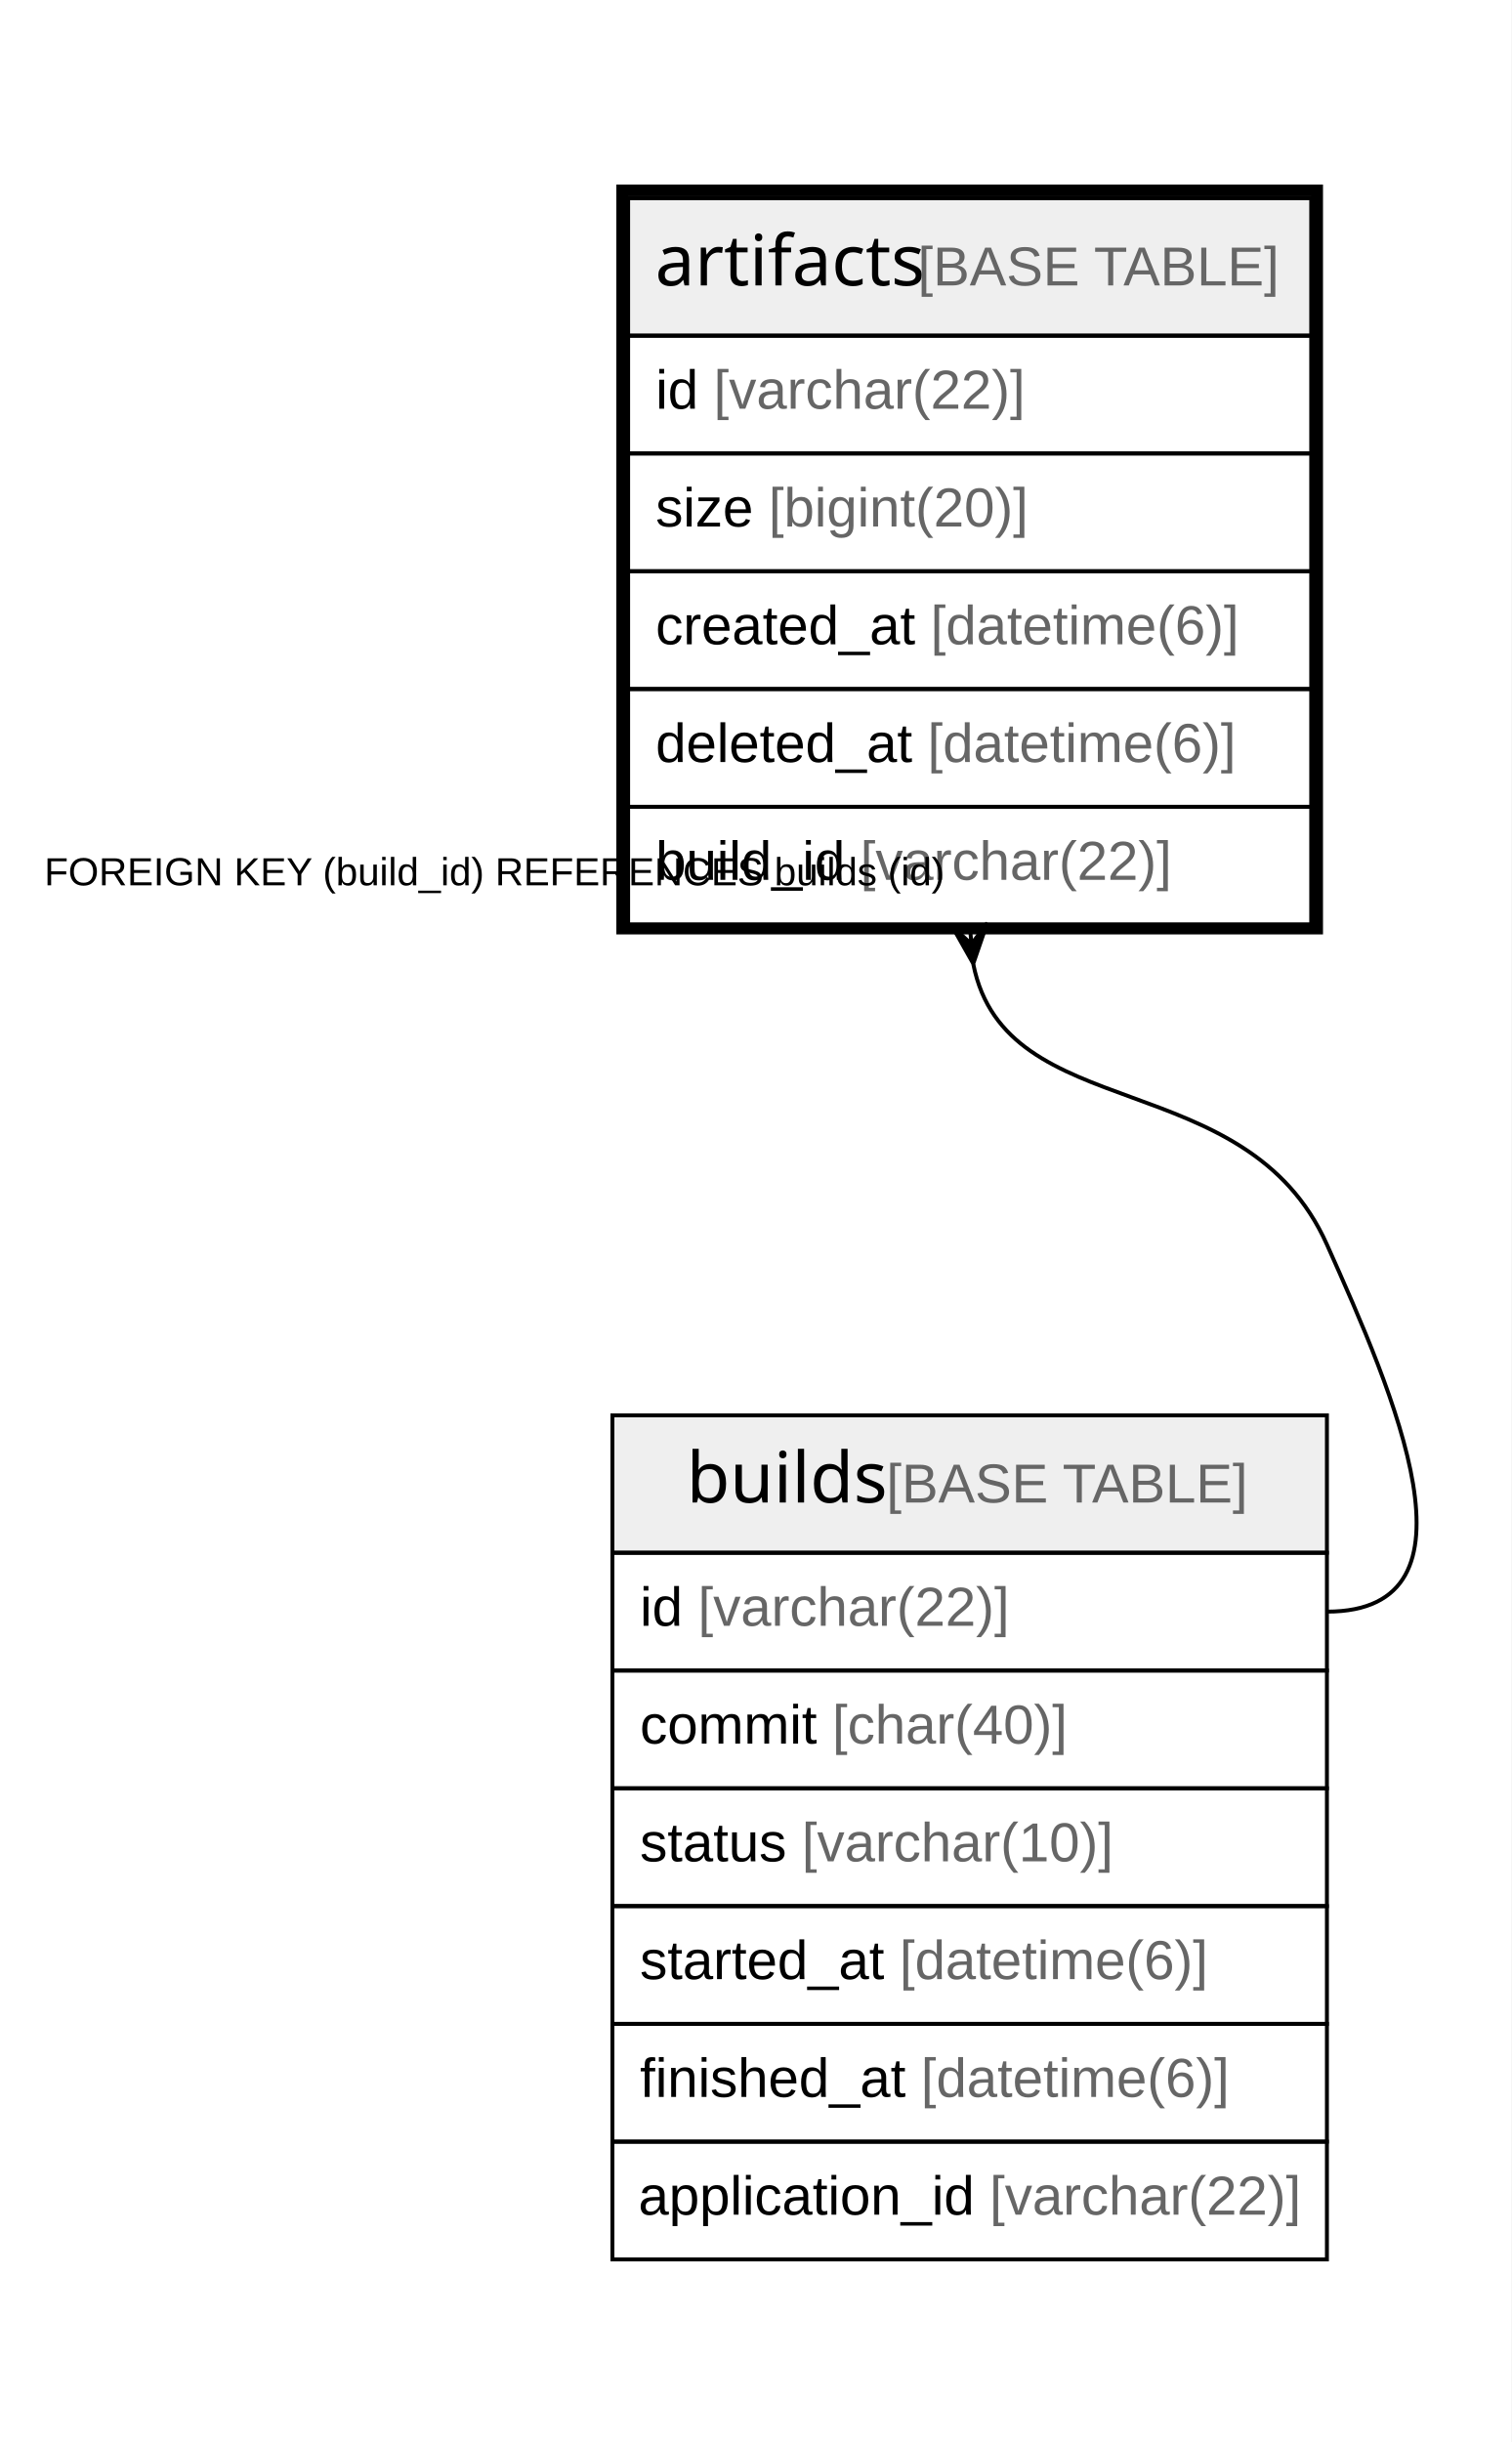
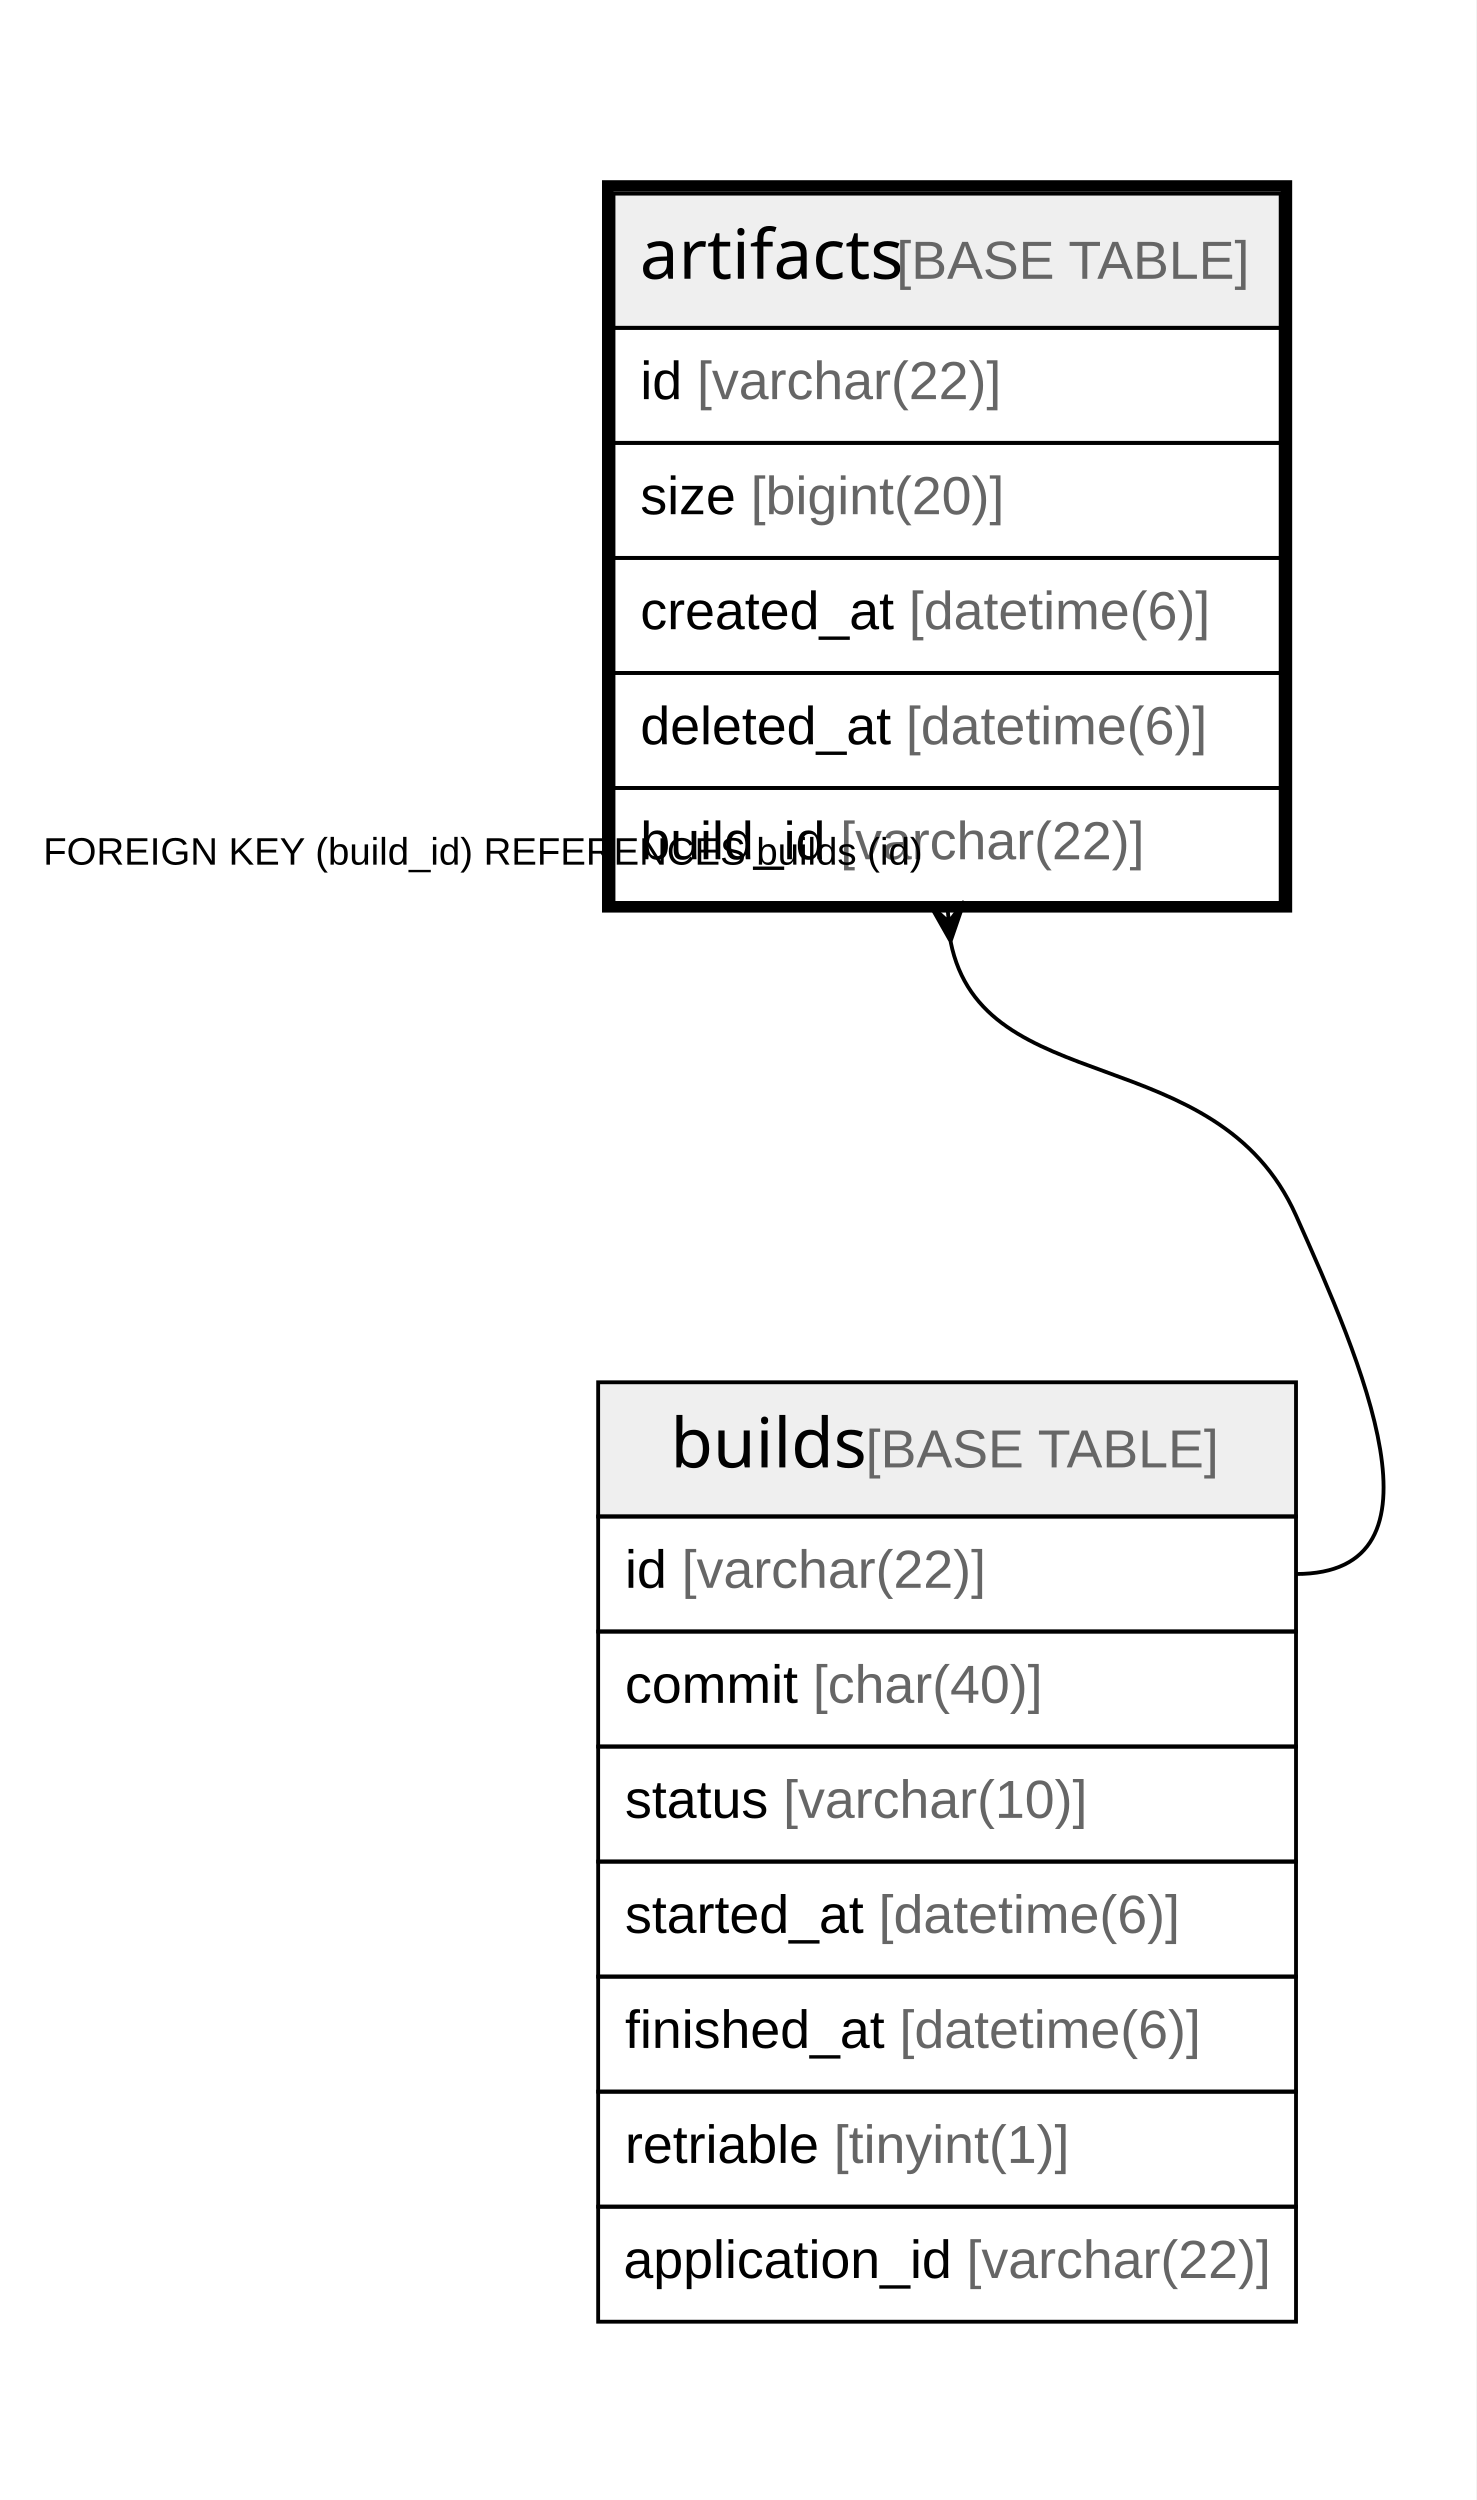
- <svg xmlns="http://www.w3.org/2000/svg" width="385pt" height="622pt" viewBox="0.00 0.00 385.00 622.00">
-   <g id="graph0" class="graph" transform="scale(1 1) rotate(0) translate(4 618)">
-     <polygon fill="#ffffff" stroke="transparent" points="-4,4 -4,-618 381,-618 381,4 -4,4" />
+ <svg xmlns="http://www.w3.org/2000/svg" width="385pt" height="652pt" viewBox="0.00 0.00 385.00 652.00">
+   <g id="graph0" class="graph" transform="scale(1 1) rotate(0) translate(4 648)">
+     <polygon fill="#ffffff" stroke="transparent" points="-4,4 -4,-648 381,-648 381,4 -4,4" />
    <g id="node1" class="node">
-       <polygon fill="#efefef" stroke="transparent" points="156,-532.5 156,-567.5 330,-567.5 330,-532.5 156,-532.5" />
-       <polygon fill="none" stroke="#000000" points="156,-532.5 156,-567.5 330,-567.5 330,-532.5 156,-532.5" />
-       <text text-anchor="start" x="162.87" y="-545.3" font-family="Arial Bold" font-size="18.00" fill="#000000">artifacts</text>
-       <text text-anchor="start" x="225.876" y="-545.3" font-family="Arial" font-size="14.00" fill="#000000"> </text>
-       <text text-anchor="start" x="229.766" y="-545.3" font-family="Arial" font-size="14.00" fill="#666666">[BASE TABLE]</text>
+       <polygon fill="#efefef" stroke="transparent" points="156,-562.5 156,-597.5 330,-597.5 330,-562.5 156,-562.5" />
+       <polygon fill="none" stroke="#000000" points="156,-562.5 156,-597.5 330,-597.5 330,-562.5 156,-562.5" />
+       <text text-anchor="start" x="162.87" y="-575.3" font-family="Arial Bold" font-size="18.00" fill="#000000">artifacts</text>
+       <text text-anchor="start" x="225.876" y="-575.3" font-family="Arial" font-size="14.00" fill="#000000"> </text>
+       <text text-anchor="start" x="229.766" y="-575.3" font-family="Arial" font-size="14.00" fill="#666666">[BASE TABLE]</text>
+       <polygon fill="none" stroke="#000000" points="156,-532.5 156,-562.5 330,-562.5 330,-532.5 156,-532.5" />
+       <text text-anchor="start" x="163" y="-543.9" font-family="Arial" font-size="14.00" fill="#000000">id </text>
+       <text text-anchor="start" x="177.78" y="-543.9" font-family="Arial" font-size="14.00" fill="#666666">[varchar(22)]</text>
      <polygon fill="none" stroke="#000000" points="156,-502.5 156,-532.5 330,-532.5 330,-502.5 156,-502.5" />
-       <text text-anchor="start" x="163" y="-513.9" font-family="Arial" font-size="14.00" fill="#000000">id </text>
-       <text text-anchor="start" x="177.78" y="-513.9" font-family="Arial" font-size="14.00" fill="#666666">[varchar(22)]</text>
+       <text text-anchor="start" x="163" y="-513.9" font-family="Arial" font-size="14.00" fill="#000000">size </text>
+       <text text-anchor="start" x="191.78" y="-513.9" font-family="Arial" font-size="14.00" fill="#666666">[bigint(20)]</text>
      <polygon fill="none" stroke="#000000" points="156,-472.5 156,-502.5 330,-502.5 330,-472.5 156,-472.5" />
-       <text text-anchor="start" x="163" y="-483.9" font-family="Arial" font-size="14.00" fill="#000000">size </text>
-       <text text-anchor="start" x="191.78" y="-483.9" font-family="Arial" font-size="14.00" fill="#666666">[bigint(20)]</text>
+       <text text-anchor="start" x="163" y="-483.9" font-family="Arial" font-size="14.00" fill="#000000">created_at </text>
+       <text text-anchor="start" x="233.028" y="-483.9" font-family="Arial" font-size="14.00" fill="#666666">[datetime(6)]</text>
      <polygon fill="none" stroke="#000000" points="156,-442.5 156,-472.5 330,-472.5 330,-442.5 156,-442.5" />
-       <text text-anchor="start" x="163" y="-453.9" font-family="Arial" font-size="14.00" fill="#000000">created_at </text>
-       <text text-anchor="start" x="233.028" y="-453.9" font-family="Arial" font-size="14.00" fill="#666666">[datetime(6)]</text>
+       <text text-anchor="start" x="163" y="-453.9" font-family="Arial" font-size="14.00" fill="#000000">deleted_at </text>
+       <text text-anchor="start" x="232.257" y="-453.9" font-family="Arial" font-size="14.00" fill="#666666">[datetime(6)]</text>
      <polygon fill="none" stroke="#000000" points="156,-412.5 156,-442.5 330,-442.5 330,-412.5 156,-412.5" />
-       <text text-anchor="start" x="163" y="-423.9" font-family="Arial" font-size="14.00" fill="#000000">deleted_at </text>
-       <text text-anchor="start" x="232.257" y="-423.9" font-family="Arial" font-size="14.00" fill="#666666">[datetime(6)]</text>
-       <polygon fill="none" stroke="#000000" points="156,-382.5 156,-412.5 330,-412.5 330,-382.5 156,-382.5" />
-       <text text-anchor="start" x="163" y="-393.9" font-family="Arial" font-size="14.00" fill="#000000">build_id </text>
-       <text text-anchor="start" x="215.123" y="-393.9" font-family="Arial" font-size="14.00" fill="#666666">[varchar(22)]</text>
-       <polygon fill="none" stroke="#000000" stroke-width="3" points="154.5,-381.5 154.5,-569.5 331.5,-569.5 331.5,-381.5 154.5,-381.5" />
+       <text text-anchor="start" x="163" y="-423.9" font-family="Arial" font-size="14.00" fill="#000000">build_id </text>
+       <text text-anchor="start" x="215.123" y="-423.9" font-family="Arial" font-size="14.00" fill="#666666">[varchar(22)]</text>
+       <polygon fill="none" stroke="#000000" stroke-width="3" points="154.5,-411.5 154.5,-599.5 331.5,-599.5 331.5,-411.5 154.5,-411.5" />
    </g>
    <g id="node2" class="node">
-       <polygon fill="#efefef" stroke="transparent" points="152,-222.5 152,-257.5 334,-257.5 334,-222.5 152,-222.5" />
-       <polygon fill="none" stroke="#000000" points="152,-222.5 152,-257.5 334,-257.5 334,-222.5 152,-222.5" />
-       <text text-anchor="start" x="170.87" y="-235.3" font-family="Arial Bold" font-size="18.00" fill="#000000">builds</text>
-       <text text-anchor="start" x="217.877" y="-235.3" font-family="Arial" font-size="14.00" fill="#000000"> </text>
-       <text text-anchor="start" x="221.767" y="-235.3" font-family="Arial" font-size="14.00" fill="#666666">[BASE TABLE]</text>
+       <polygon fill="#efefef" stroke="transparent" points="152,-252.5 152,-287.5 334,-287.5 334,-252.5 152,-252.5" />
+       <polygon fill="none" stroke="#000000" points="152,-252.5 152,-287.5 334,-287.5 334,-252.5 152,-252.5" />
+       <text text-anchor="start" x="170.87" y="-265.3" font-family="Arial Bold" font-size="18.00" fill="#000000">builds</text>
+       <text text-anchor="start" x="217.877" y="-265.3" font-family="Arial" font-size="14.00" fill="#000000"> </text>
+       <text text-anchor="start" x="221.767" y="-265.3" font-family="Arial" font-size="14.00" fill="#666666">[BASE TABLE]</text>
+       <polygon fill="none" stroke="#000000" points="152,-222.5 152,-252.5 334,-252.5 334,-222.5 152,-222.5" />
+       <text text-anchor="start" x="159" y="-233.9" font-family="Arial" font-size="14.00" fill="#000000">id </text>
+       <text text-anchor="start" x="173.78" y="-233.9" font-family="Arial" font-size="14.00" fill="#666666">[varchar(22)]</text>
      <polygon fill="none" stroke="#000000" points="152,-192.5 152,-222.5 334,-222.5 334,-192.5 152,-192.5" />
-       <text text-anchor="start" x="159" y="-203.9" font-family="Arial" font-size="14.00" fill="#000000">id </text>
-       <text text-anchor="start" x="173.78" y="-203.9" font-family="Arial" font-size="14.00" fill="#666666">[varchar(22)]</text>
+       <text text-anchor="start" x="159" y="-203.9" font-family="Arial" font-size="14.00" fill="#000000">commit </text>
+       <text text-anchor="start" x="207.992" y="-203.9" font-family="Arial" font-size="14.00" fill="#666666">[char(40)]</text>
      <polygon fill="none" stroke="#000000" points="152,-162.5 152,-192.5 334,-192.5 334,-162.5 152,-162.5" />
-       <text text-anchor="start" x="159" y="-173.9" font-family="Arial" font-size="14.00" fill="#000000">commit </text>
-       <text text-anchor="start" x="207.992" y="-173.9" font-family="Arial" font-size="14.00" fill="#666666">[char(40)]</text>
+       <text text-anchor="start" x="159" y="-173.9" font-family="Arial" font-size="14.00" fill="#000000">status </text>
+       <text text-anchor="start" x="200.237" y="-173.9" font-family="Arial" font-size="14.00" fill="#666666">[varchar(10)]</text>
      <polygon fill="none" stroke="#000000" points="152,-132.5 152,-162.5 334,-162.5 334,-132.5 152,-132.5" />
-       <text text-anchor="start" x="159" y="-143.9" font-family="Arial" font-size="14.00" fill="#000000">status </text>
-       <text text-anchor="start" x="200.237" y="-143.9" font-family="Arial" font-size="14.00" fill="#666666">[varchar(10)]</text>
+       <text text-anchor="start" x="159" y="-143.9" font-family="Arial" font-size="14.00" fill="#000000">started_at </text>
+       <text text-anchor="start" x="225.136" y="-143.9" font-family="Arial" font-size="14.00" fill="#666666">[datetime(6)]</text>
      <polygon fill="none" stroke="#000000" points="152,-102.5 152,-132.5 334,-132.5 334,-102.5 152,-102.5" />
-       <text text-anchor="start" x="159" y="-113.9" font-family="Arial" font-size="14.00" fill="#000000">started_at </text>
-       <text text-anchor="start" x="225.136" y="-113.9" font-family="Arial" font-size="14.00" fill="#666666">[datetime(6)]</text>
+       <text text-anchor="start" x="159" y="-113.9" font-family="Arial" font-size="14.00" fill="#000000">finished_at </text>
+       <text text-anchor="start" x="230.581" y="-113.9" font-family="Arial" font-size="14.00" fill="#666666">[datetime(6)]</text>
      <polygon fill="none" stroke="#000000" points="152,-72.5 152,-102.5 334,-102.5 334,-72.5 152,-72.5" />
-       <text text-anchor="start" x="159" y="-83.9" font-family="Arial" font-size="14.00" fill="#000000">finished_at </text>
-       <text text-anchor="start" x="230.581" y="-83.9" font-family="Arial" font-size="14.00" fill="#666666">[datetime(6)]</text>
+       <text text-anchor="start" x="159" y="-83.9" font-family="Arial" font-size="14.00" fill="#000000">retriable </text>
+       <text text-anchor="start" x="213.446" y="-83.9" font-family="Arial" font-size="14.00" fill="#666666">[tinyint(1)]</text>
      <polygon fill="none" stroke="#000000" points="152,-42.5 152,-72.5 334,-72.5 334,-42.5 152,-42.5" />
      <text text-anchor="start" x="158.597" y="-53.9" font-family="Arial" font-size="14.00" fill="#000000">application_id </text>
      <text text-anchor="start" x="248.066" y="-53.9" font-family="Arial" font-size="14.00" fill="#666666">[varchar(22)]</text>
    </g>
    <g id="edge1" class="edge">
-       <path fill="none" stroke="#000000" d="M243.928,-372.393C252.195,-330.928 313.365,-347.182 334,-301 350.953,-263.06 375.556,-207.5 334,-207.5" />
-       <polygon fill="#000000" stroke="#000000" points="243.915,-372.542 238.519,-382.088 243.457,-377.521 243,-382.5 243,-382.5 243,-382.5 243.457,-377.521 247.481,-382.912 243.915,-372.542 243.915,-372.542" />
-       <text text-anchor="start" x="7.277" y="-392.5" font-family="Arial" font-size="10.00" fill="#000000">FOREIGN KEY (build_id) REFERENCES builds (id)</text>
+       <path fill="none" stroke="#000000" d="M243.928,-402.393C252.195,-360.928 313.365,-377.182 334,-331 350.953,-293.06 375.556,-237.5 334,-237.5" />
+       <polygon fill="#000000" stroke="#000000" points="243.915,-402.542 238.519,-412.088 243.457,-407.521 243,-412.5 243,-412.5 243,-412.5 243.457,-407.521 247.481,-412.912 243.915,-402.542 243.915,-402.542" />
+       <text text-anchor="start" x="7.277" y="-422.5" font-family="Arial" font-size="10.00" fill="#000000">FOREIGN KEY (build_id) REFERENCES builds (id)</text>
    </g>
  </g>
</svg>
